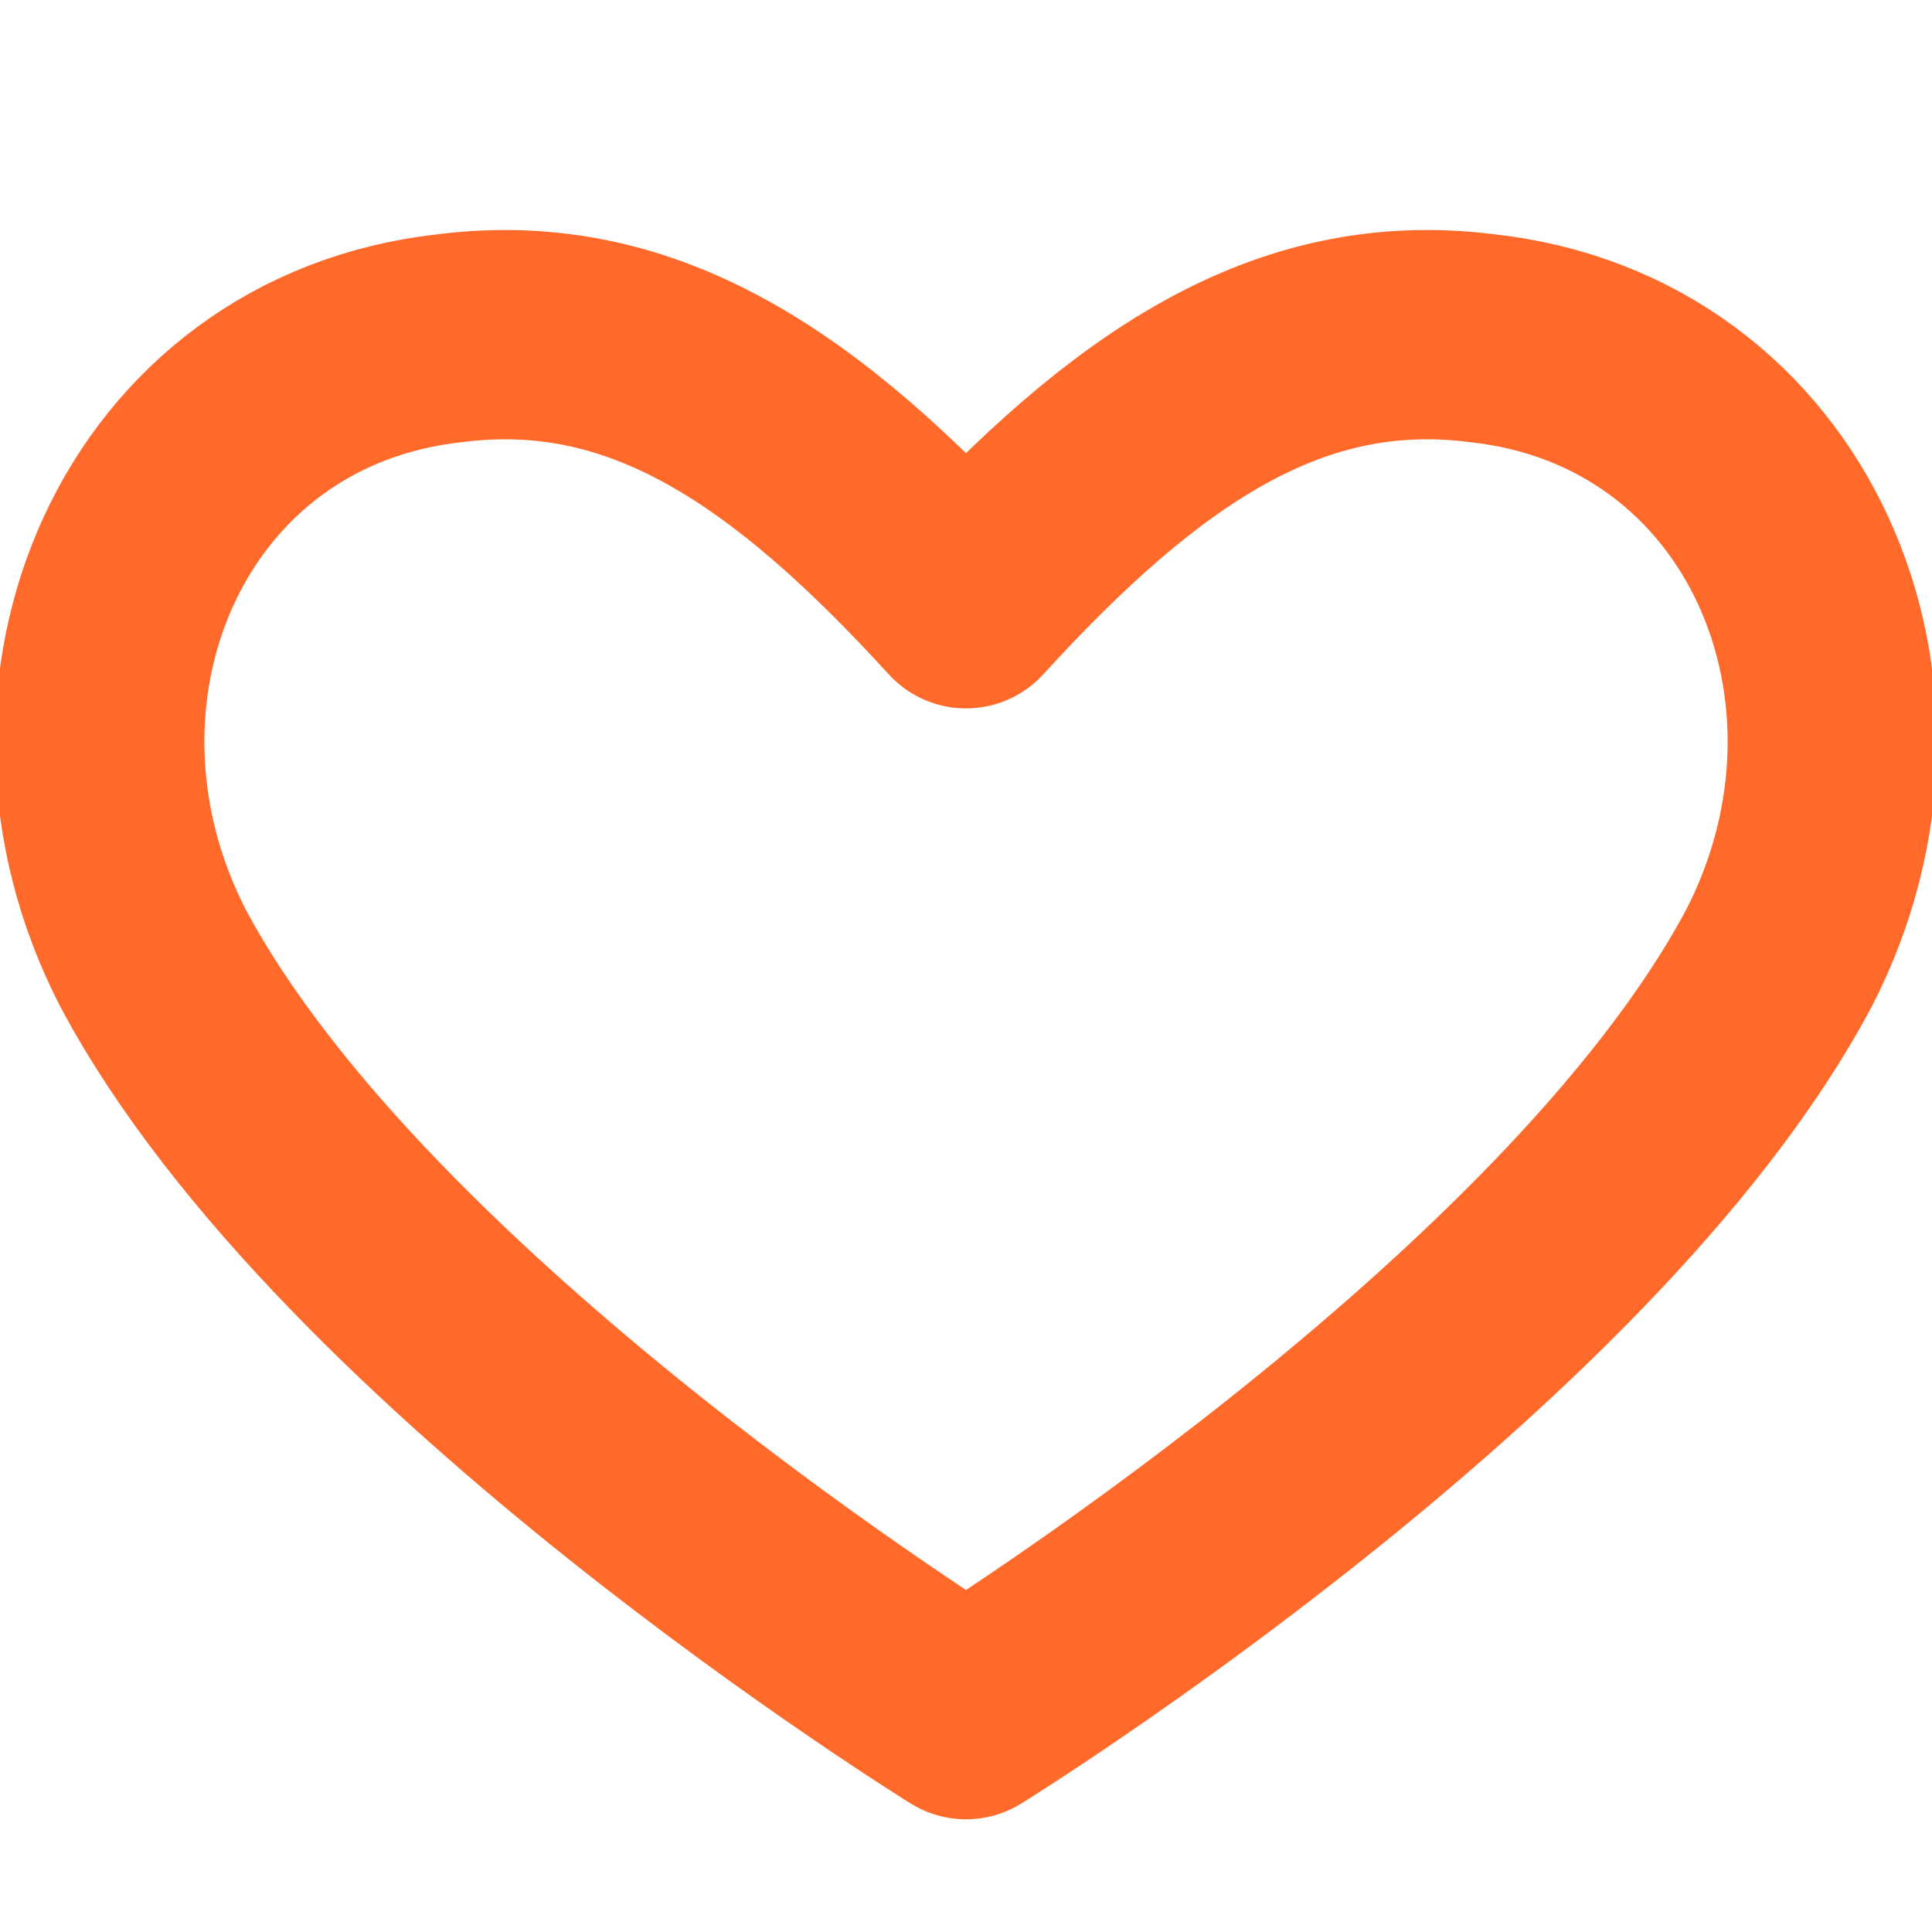
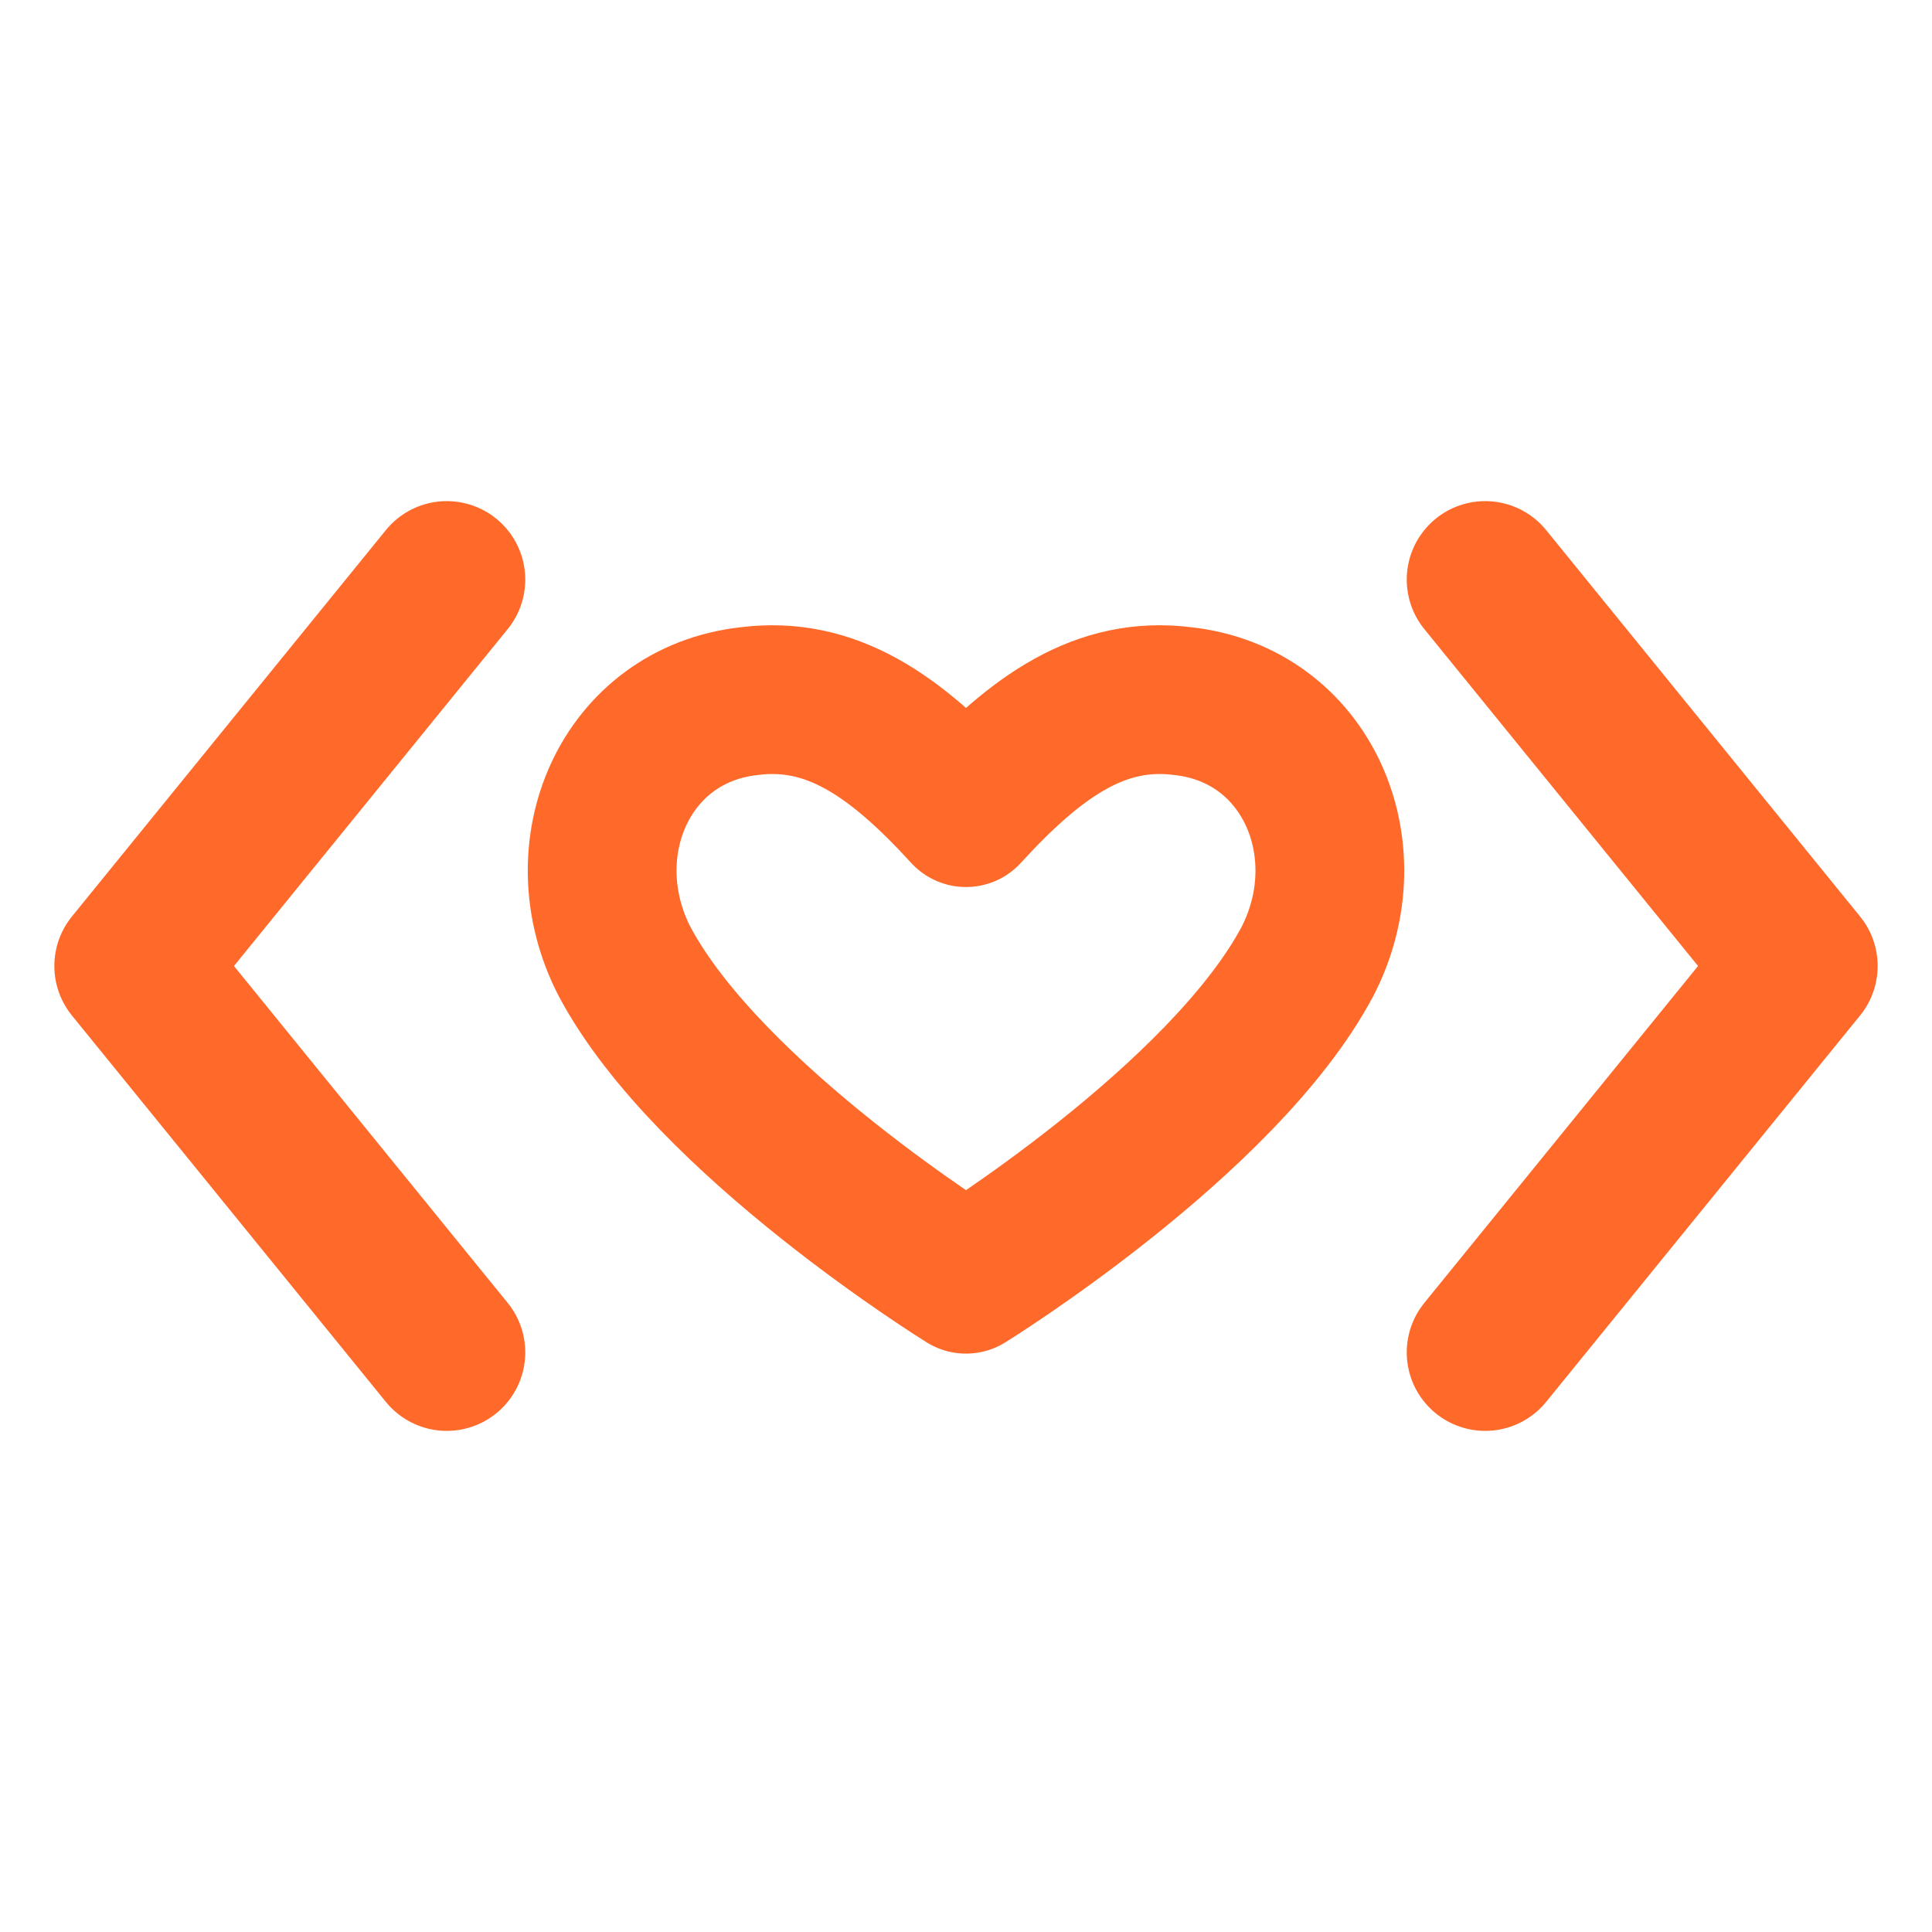
- <svg xmlns="http://www.w3.org/2000/svg" viewBox="0 0 24 24">
-   <path d="M12 21.3s-7.6-4.7-10.1-9.4C.2 8.6 1.9 4.6 5.6 4.2c2.4-.3 4.3 1 6.4 3.3 2.1-2.3 4-3.6 6.4-3.3 3.7.4 5.4 4.4 3.7 7.7C19.6 16.6 12 21.3 12 21.3z" fill="none" stroke="#ff6a2b" stroke-width="2.6" stroke-linejoin="round" />
+ <svg xmlns="http://www.w3.org/2000/svg" viewBox="0 0 32 32" fill="none" stroke="#ff6a2b" stroke-linecap="round" stroke-linejoin="round">
+   <path d="M7.4 9.6 2.2 16l5.2 6.4M24.6 9.6l5.2 6.4-5.2 6.4" stroke-width="2.6" />
+   <path d="M12 21.3s-7.6-4.7-10.1-9.4C.2 8.6 1.9 4.6 5.6 4.2c2.4-.3 4.3 1 6.4 3.3 2.1-2.3 4-3.6 6.4-3.3 3.7.4 5.4 4.4 3.7 7.7C19.6 16.6 12 21.3 12 21.3z" transform="translate(16 16.4) scale(.56) translate(-12 -12.75)" stroke-width="4.4" />
</svg>
